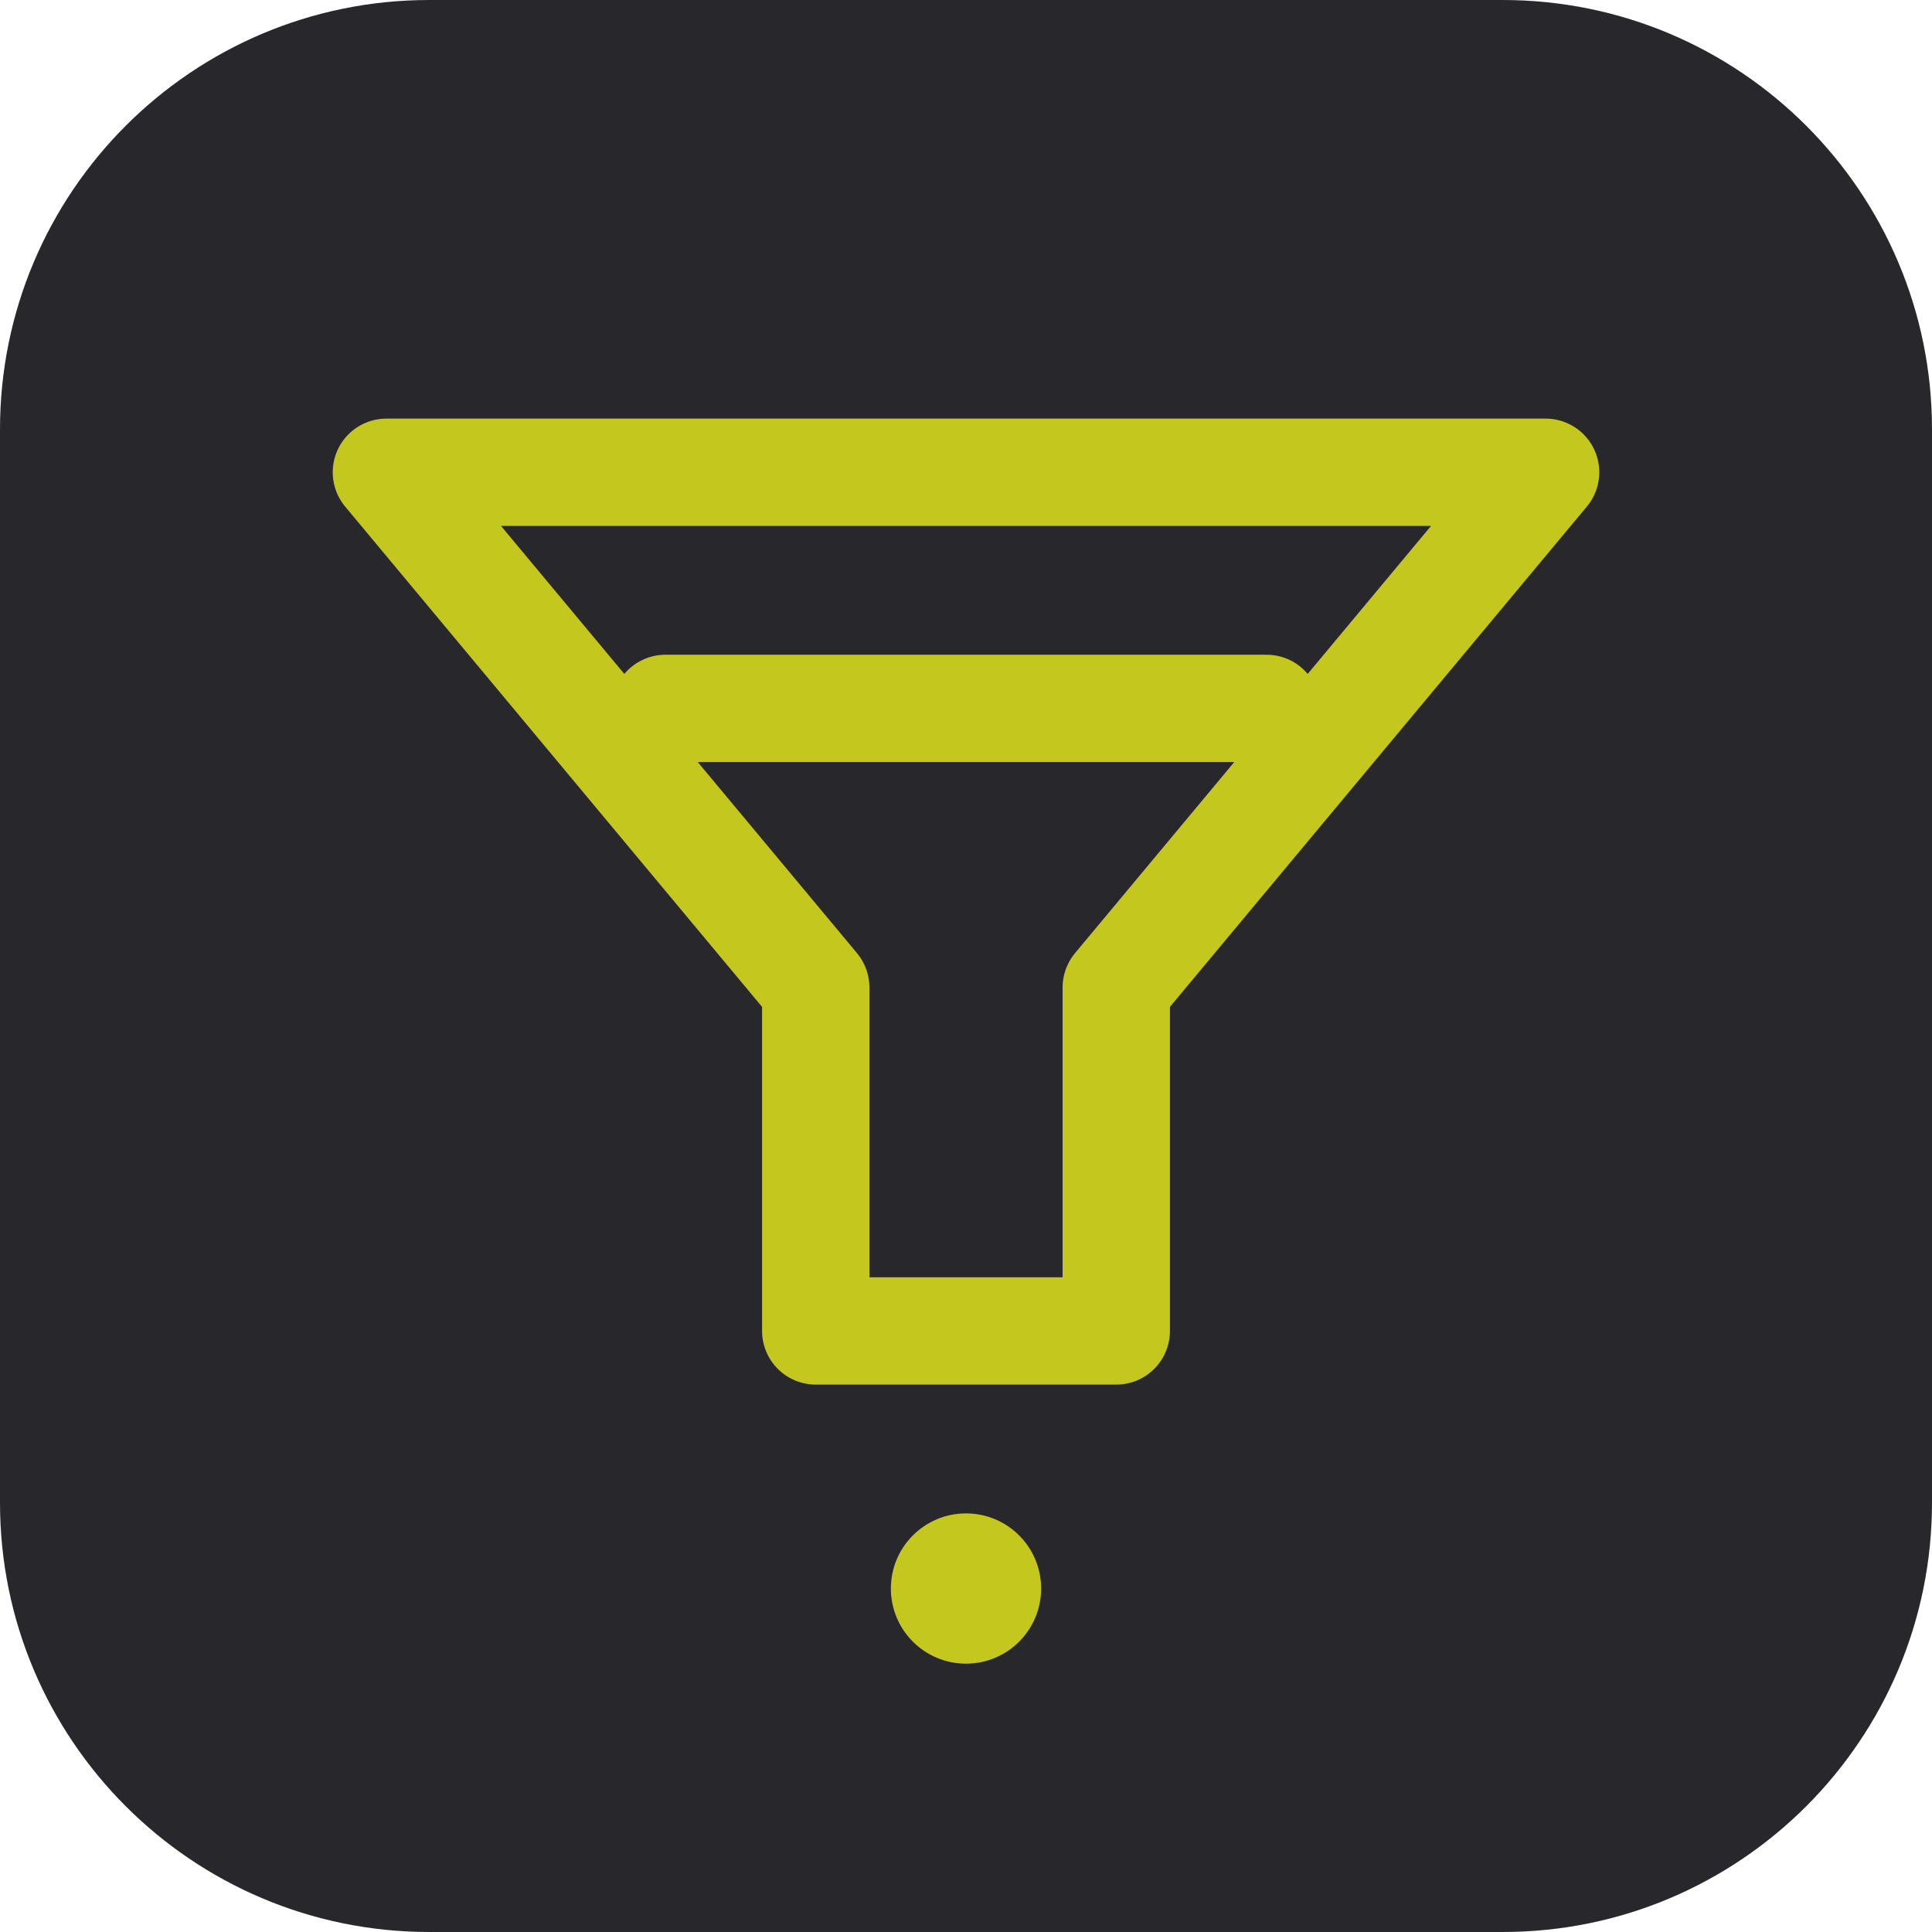
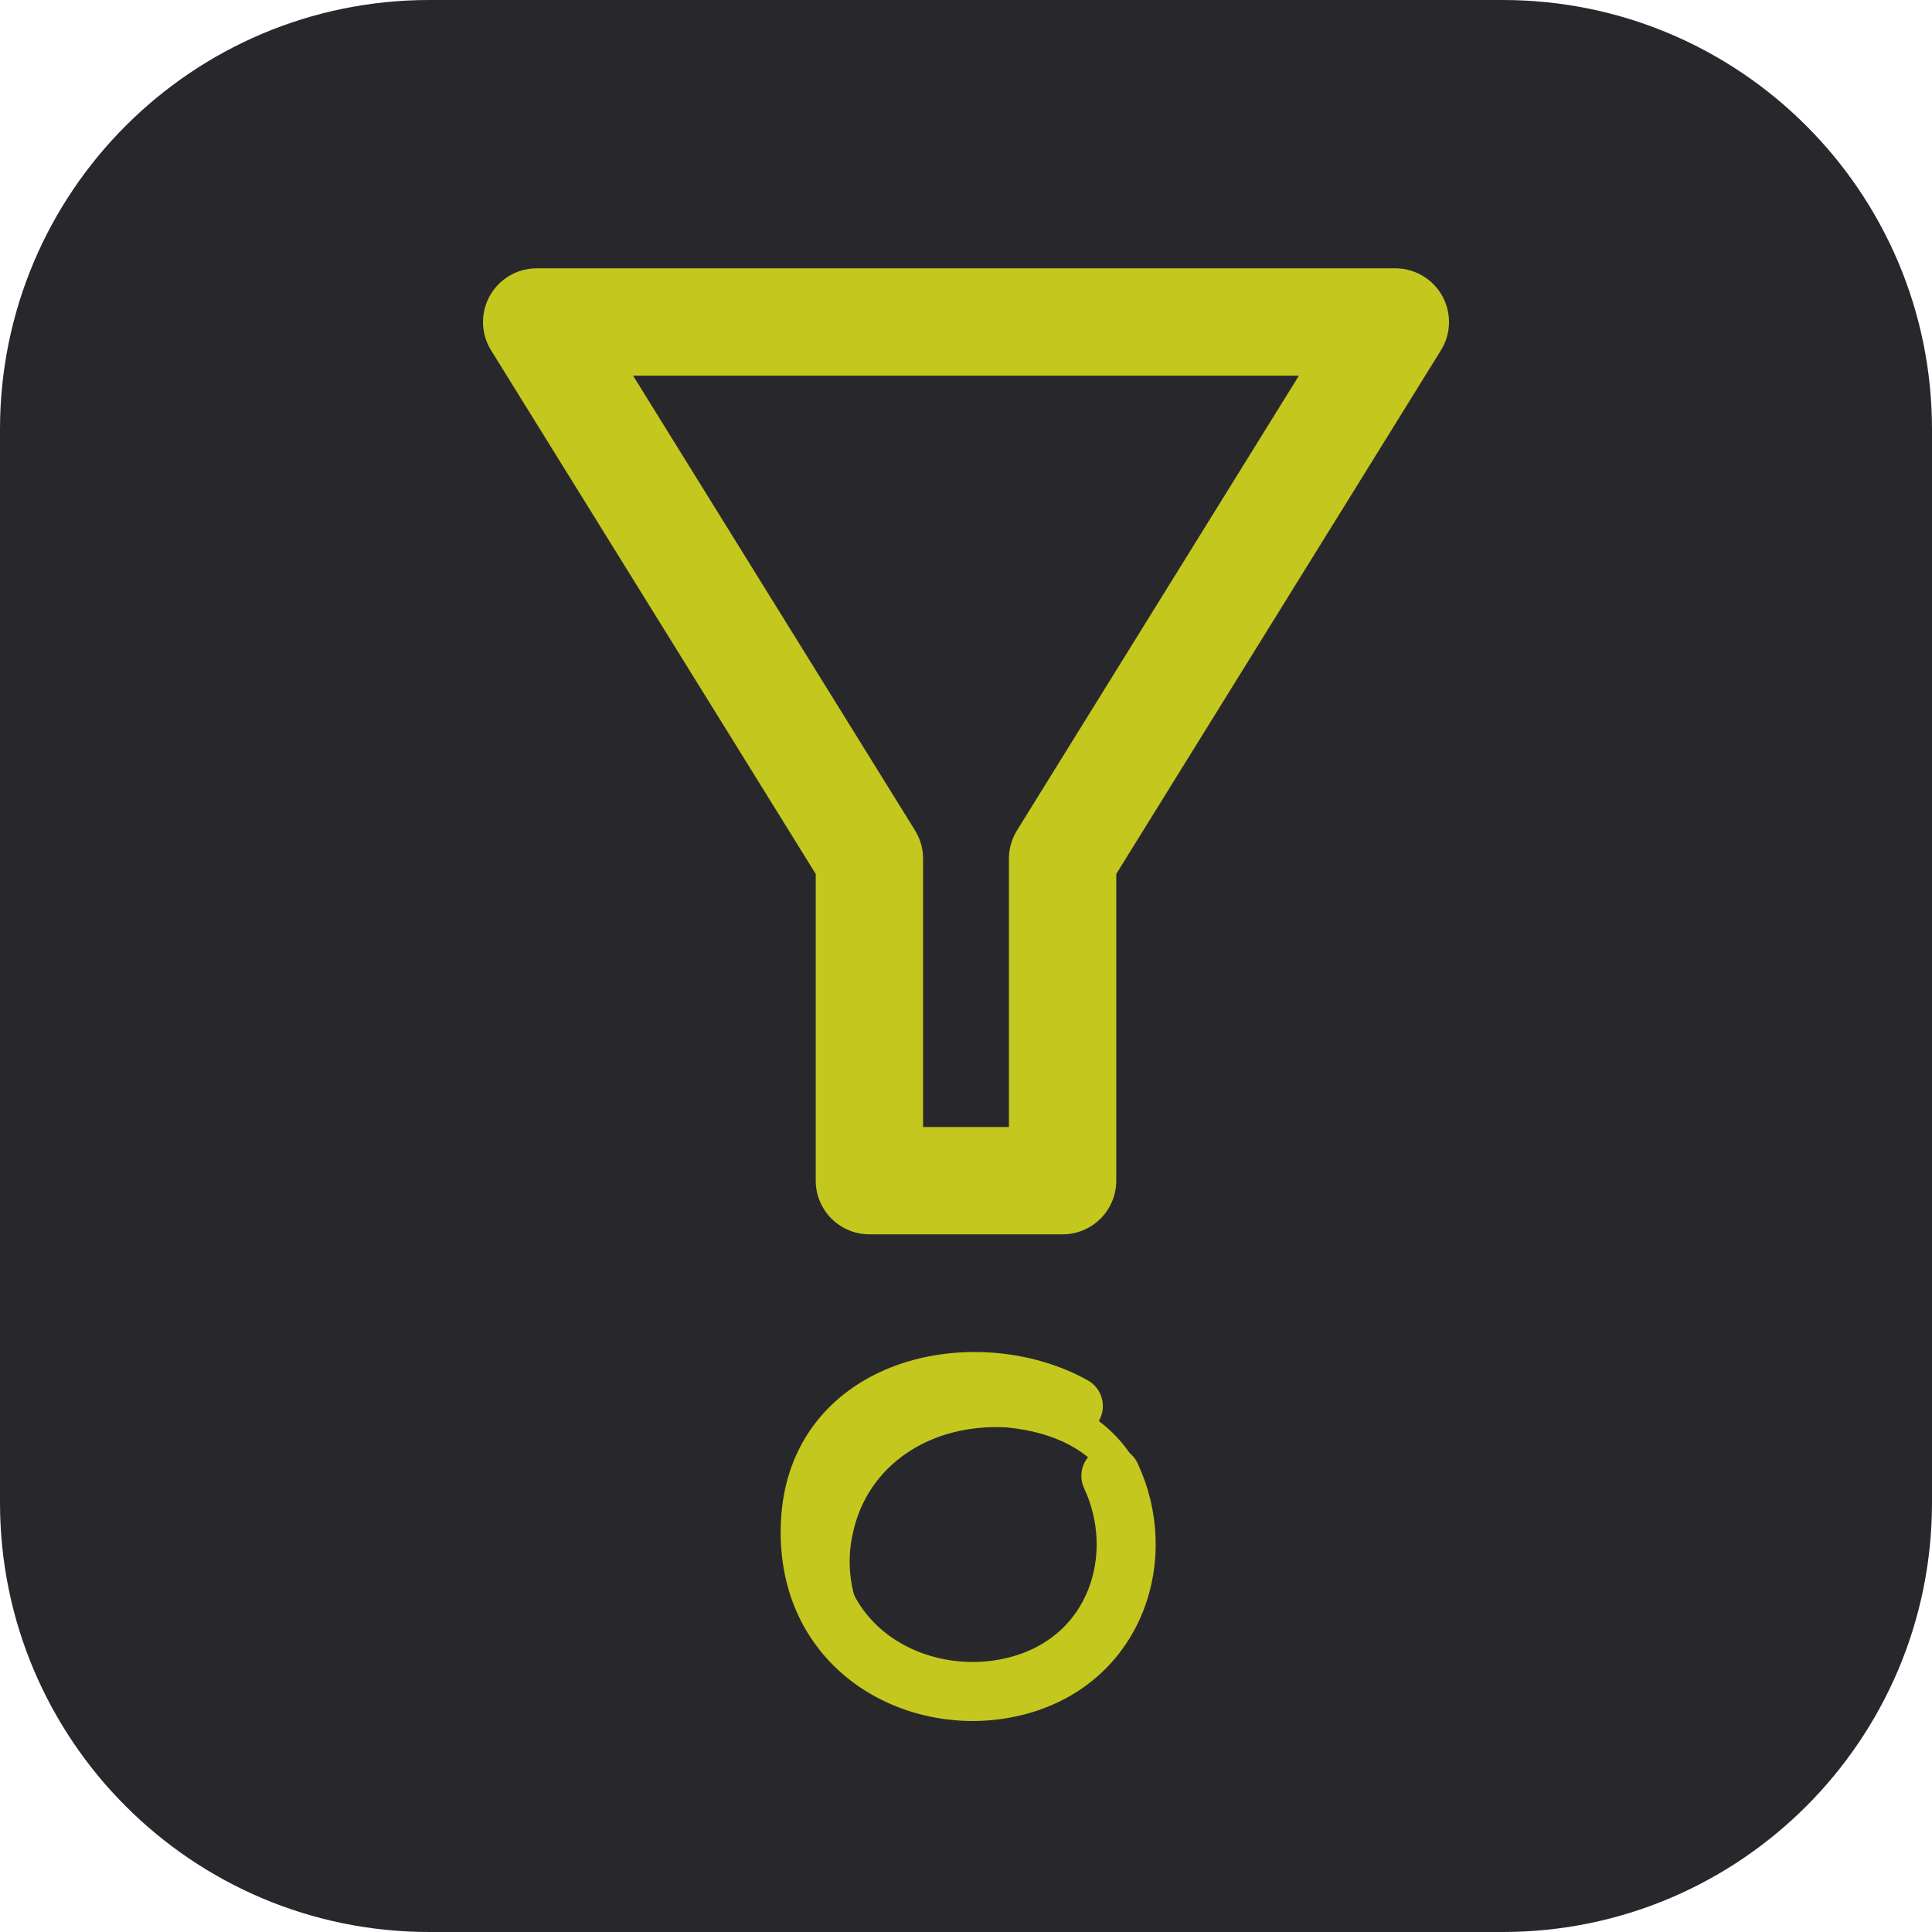
<svg xmlns="http://www.w3.org/2000/svg" viewBox="0 0 180 180">
  <rect width="180" height="180" rx="40" fill="#28282c" />
-   <g fill="none" stroke="#c4c71e" stroke-width="10" stroke-linecap="round" stroke-linejoin="round">
-     <path d="M36 44H144L104 92V124H76V92Z" />
-     <path d="M62 66H118" />
+   <path d="M50 30H130L99 80V110H81V80Z" fill="none" stroke="#c4c71e" stroke-width="10" stroke-linecap="round" stroke-linejoin="round" />
+   <g fill="none" stroke="#c4c71e" stroke-linecap="round" stroke-linejoin="round">
+     <path d="M100 131C91 126 76 129 75.5 142C75 154 86 159.5 95 157C104 154.5 107 145 103.5 137.5" stroke-width="5.5" />
+     <path d="M84.5 132.5C92 128.5 105.5 131 106 142.5C106.5 153 97 159.5 88 158C80 156.5 76.5 149 78 142.5C79.5 135.5 86 131 94 131.5C99 132 102.5 134 104.5 137" stroke-width="3" />
  </g>
-   <circle cx="90" cy="148" r="7" fill="#c4c71e" />
</svg>
